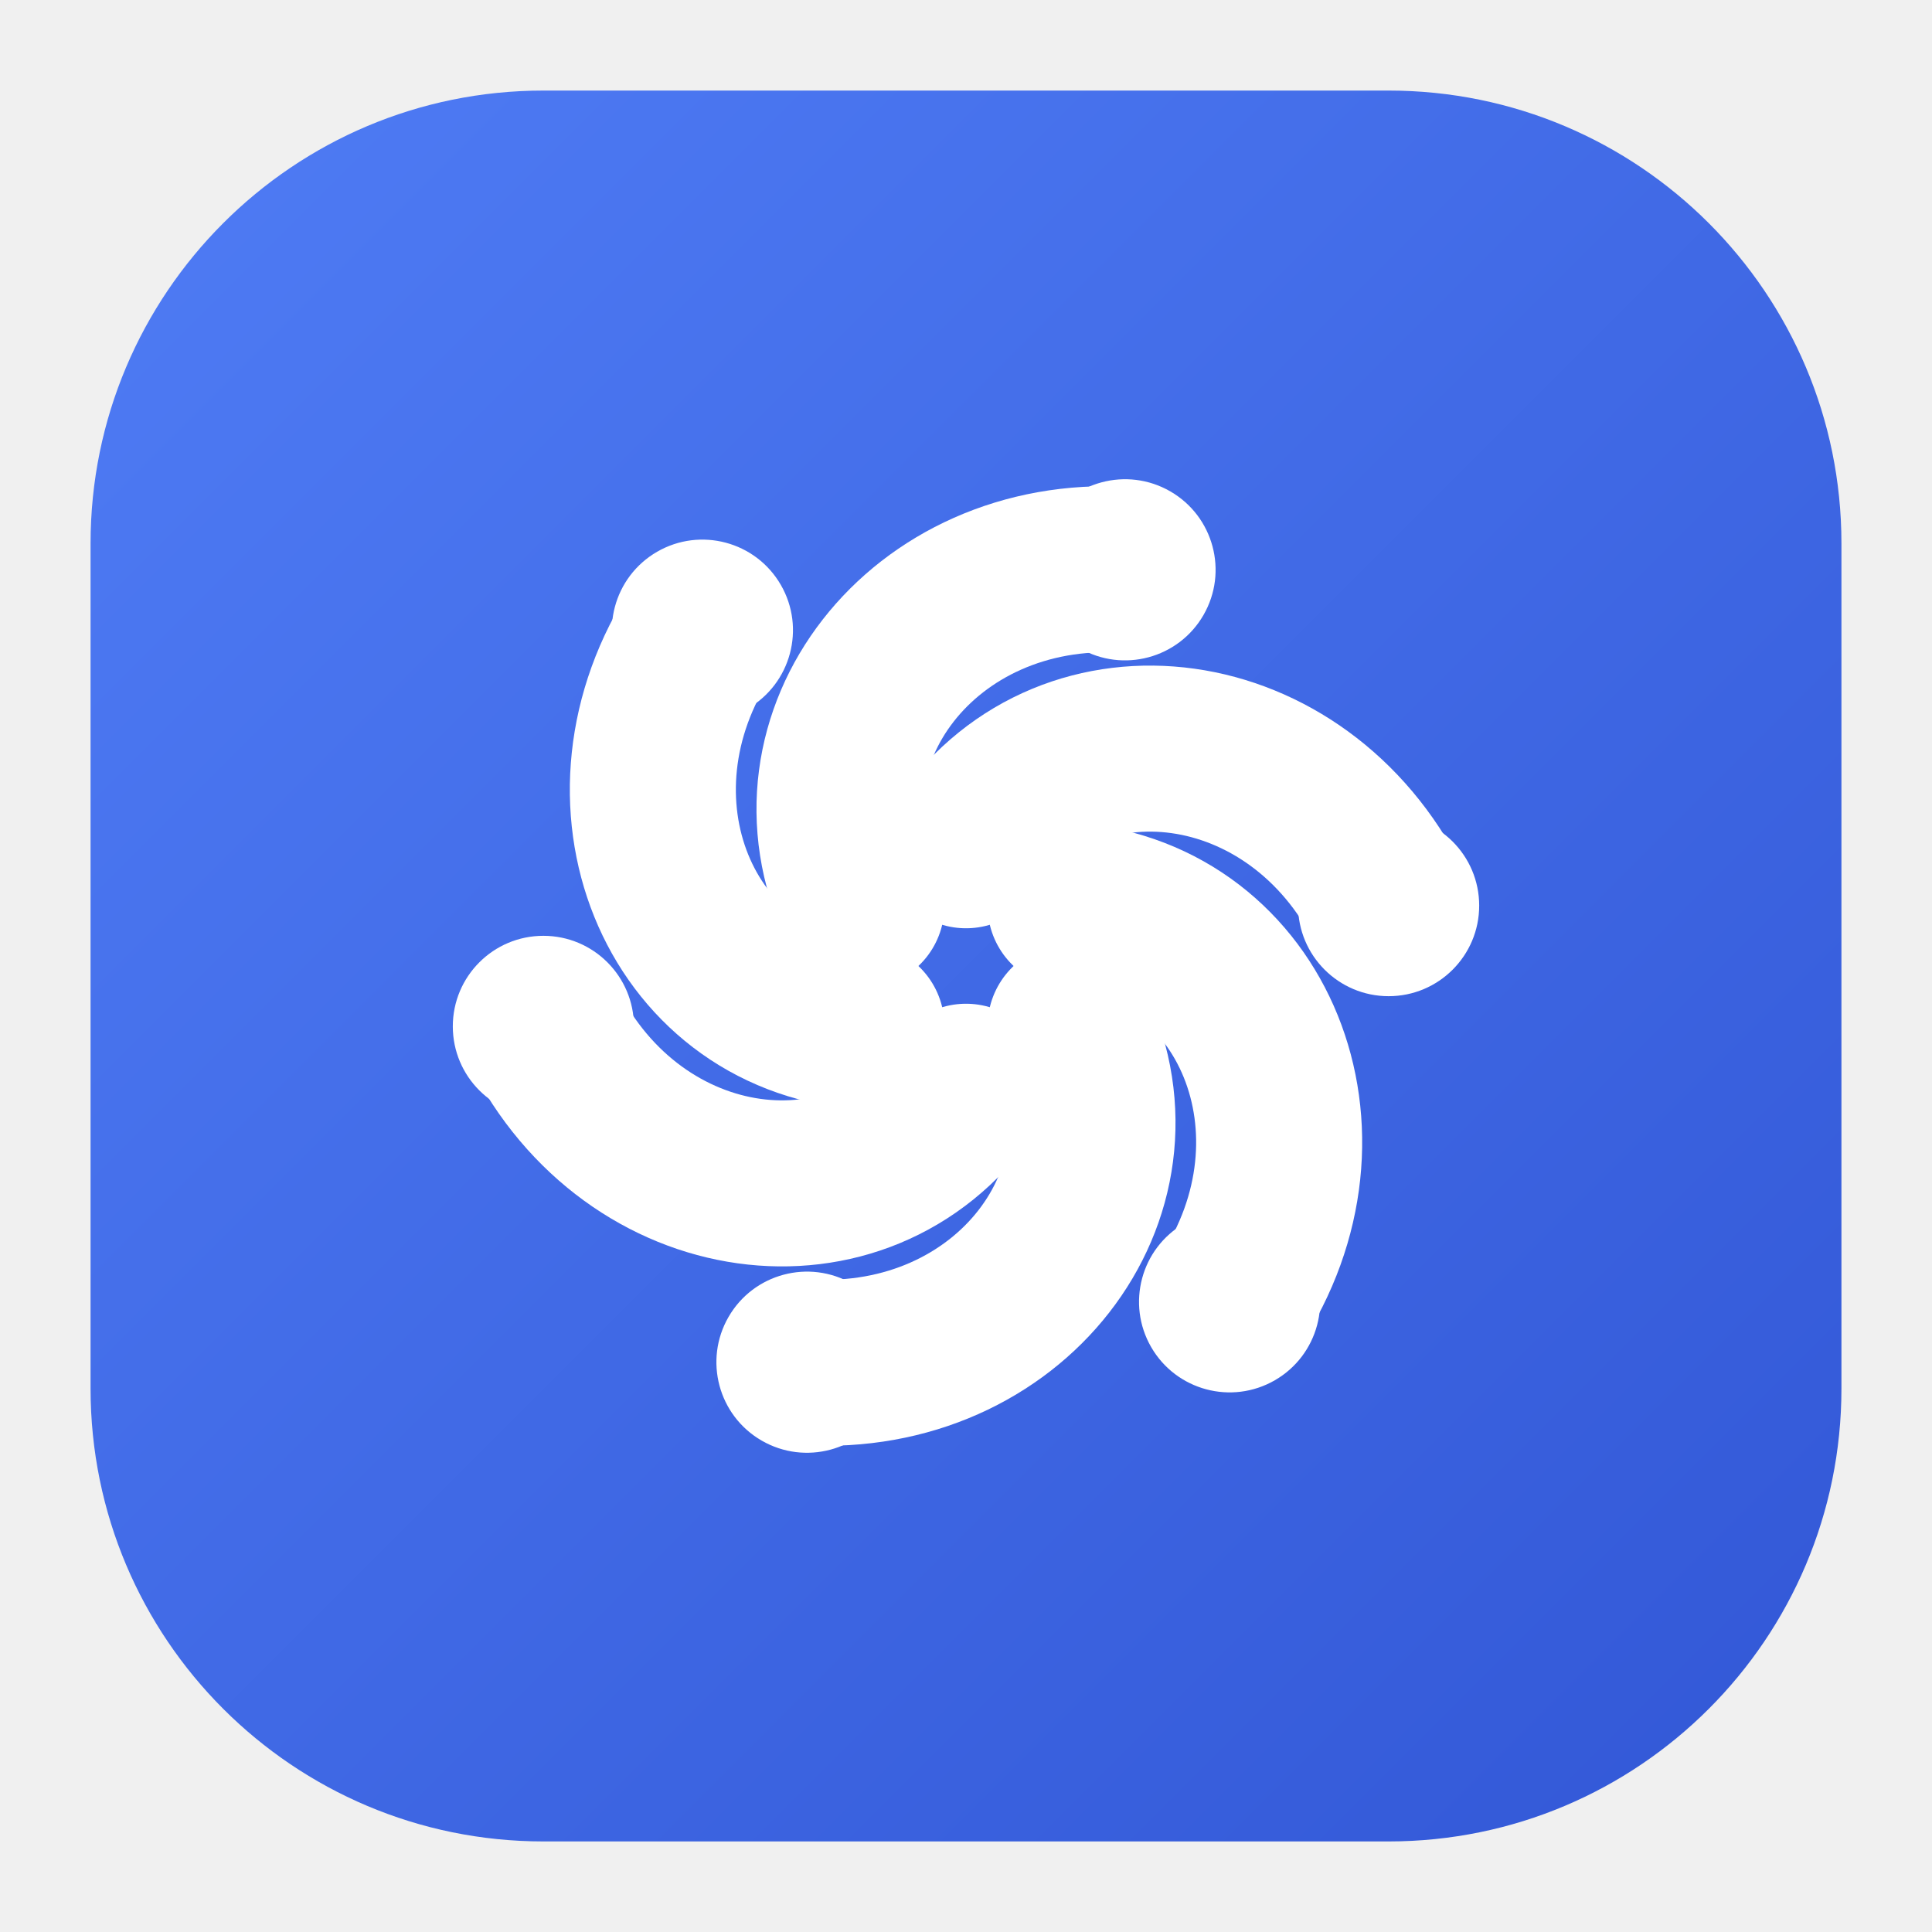
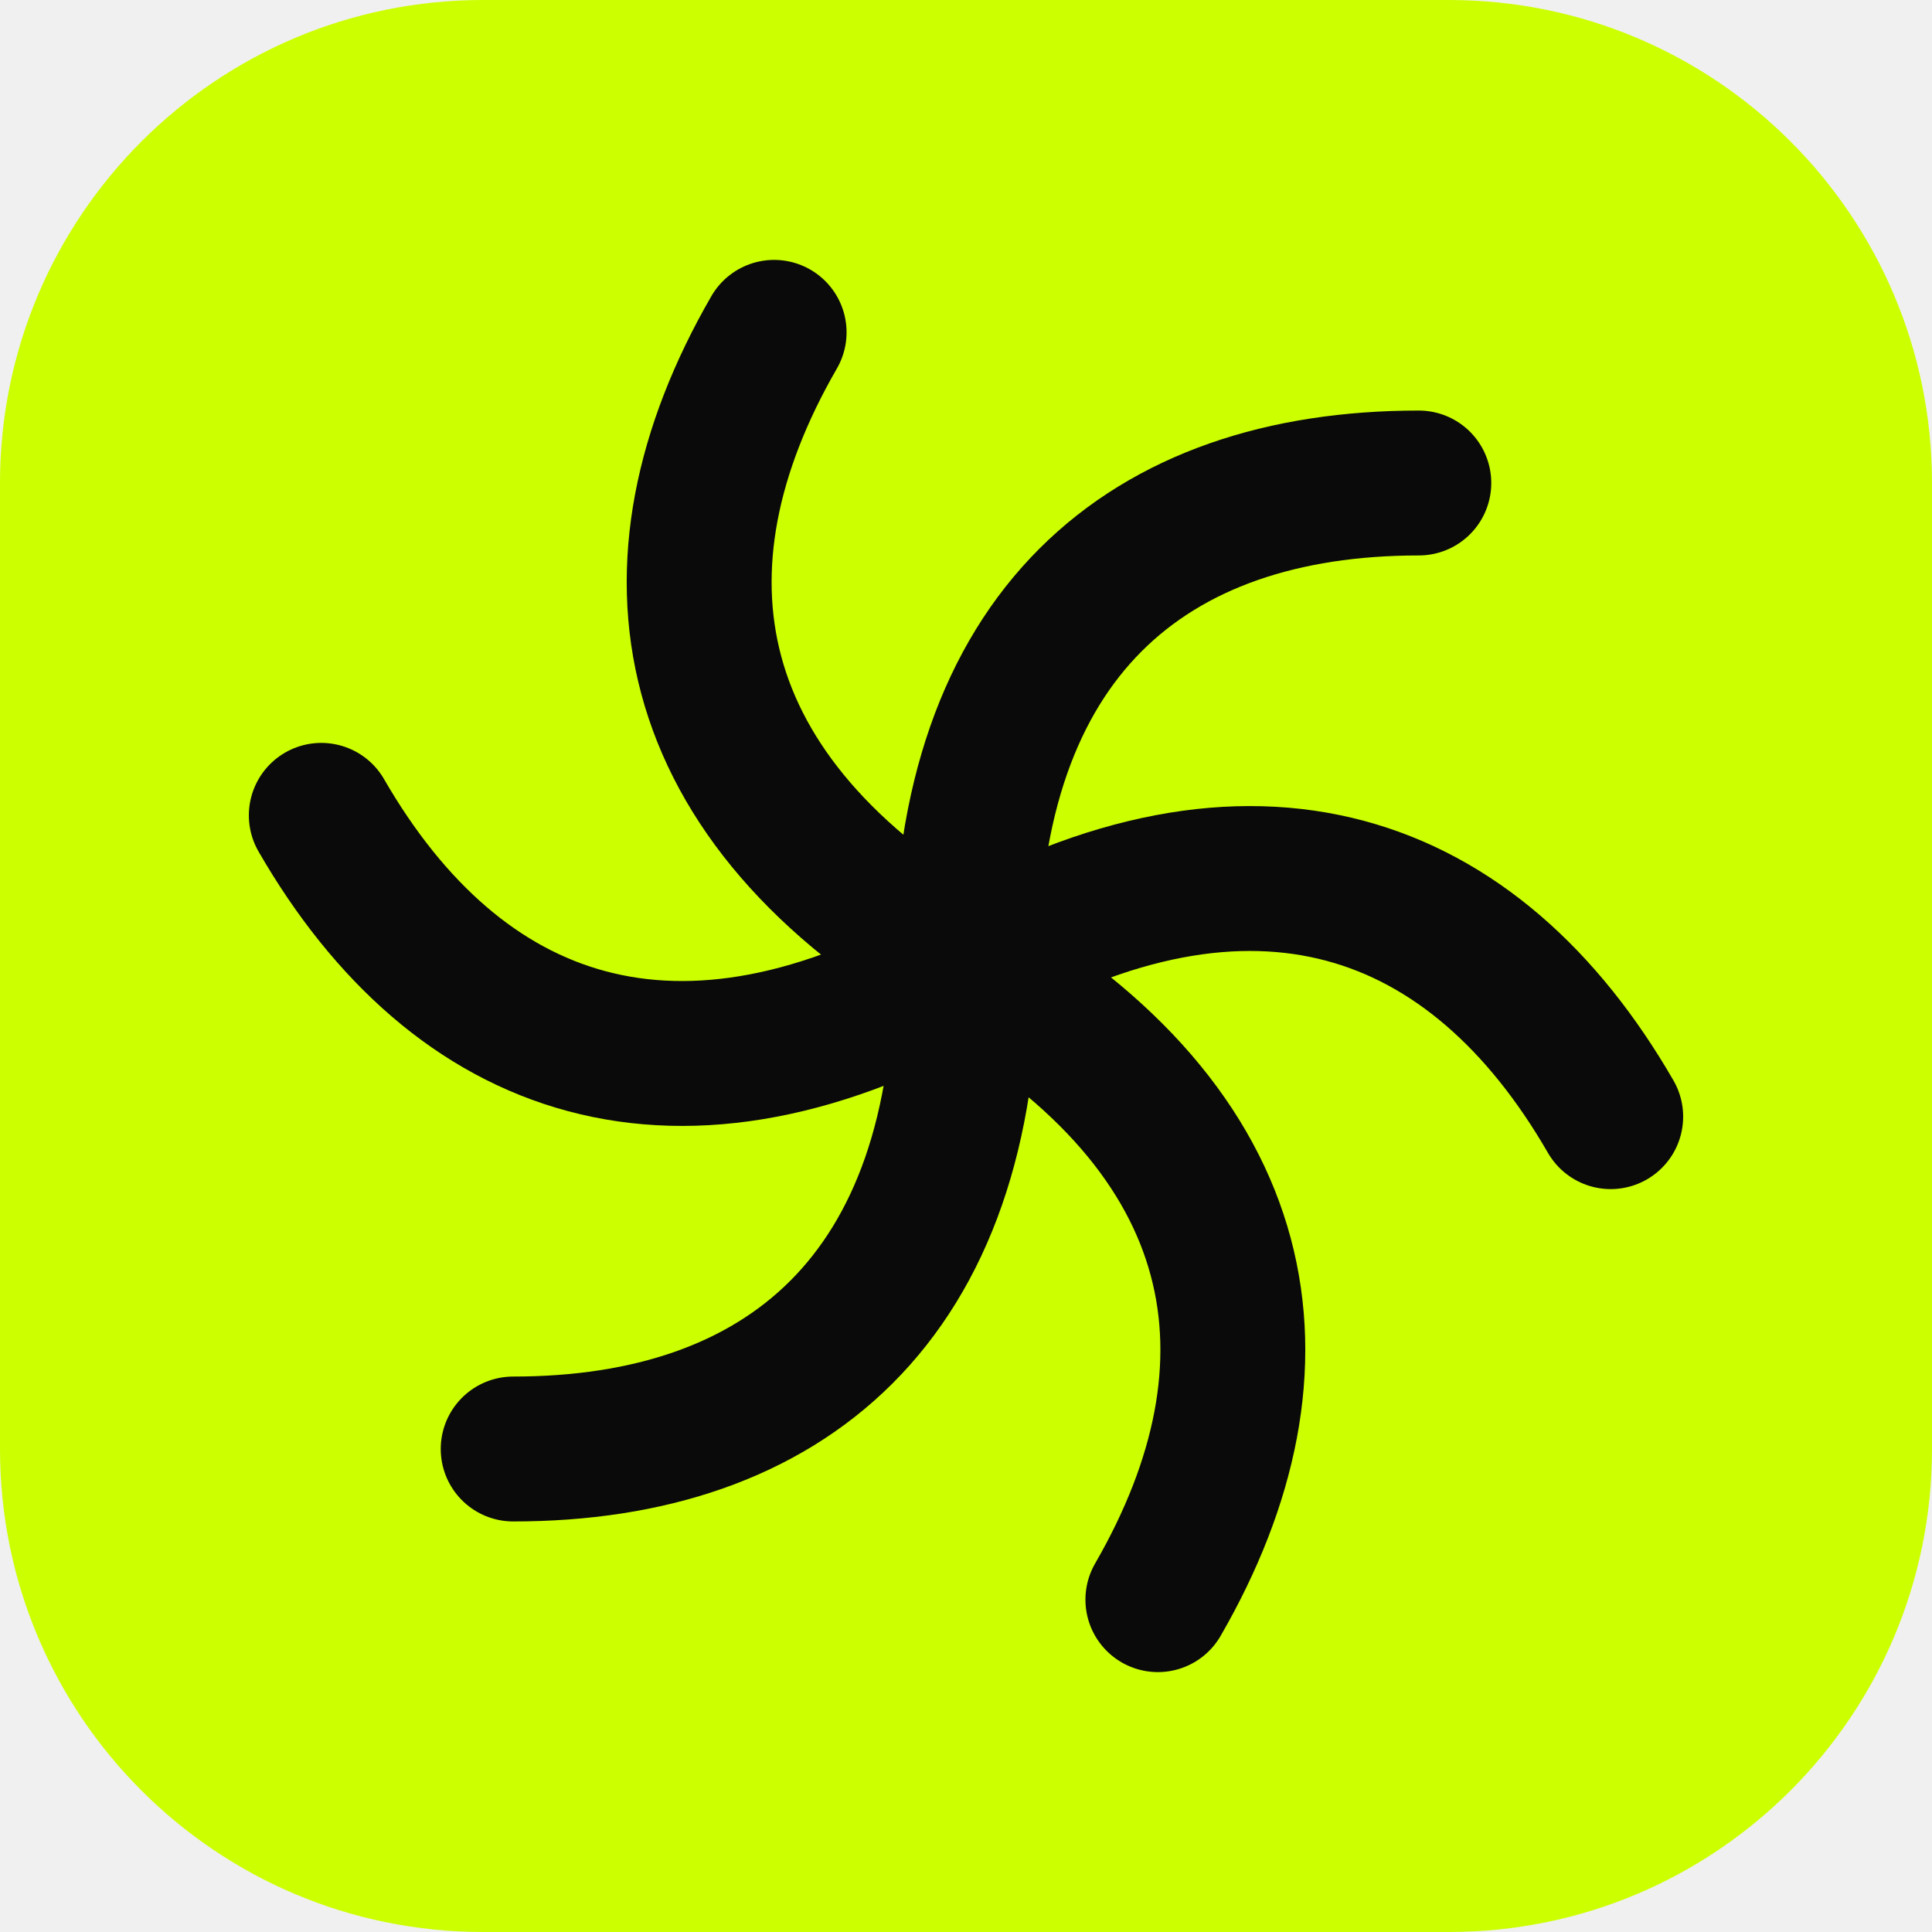
- <svg xmlns="http://www.w3.org/2000/svg" viewBox="0 0 128 128" width="128" height="128">
-   <defs>
-     <linearGradient id="coldcast-tile" x1="0" y1="0" x2="1" y2="1">
-       <stop offset="0" stop-color="#4f7cf5" />
-       <stop offset="1" stop-color="#3257d6" />
-     </linearGradient>
-   </defs>
-   <rect x="6" y="6" width="116" height="116" rx="30" fill="url(#coldcast-tile)" />
-   <g stroke="white" stroke-width="11" stroke-linecap="round" fill="none">
-     <g transform="rotate(0 64 64)">
-       <path d="M64 56 C 71 46 86 48 92 60" />
-       <circle cx="92" cy="60" r="6" fill="white" stroke="none" />
-     </g>
-     <g transform="rotate(60 64 64)">
-       <path d="M64 56 C 71 46 86 48 92 60" />
-       <circle cx="92" cy="60" r="6" fill="white" stroke="none" />
-     </g>
-     <g transform="rotate(120 64 64)">
-       <path d="M64 56 C 71 46 86 48 92 60" />
-       <circle cx="92" cy="60" r="6" fill="white" stroke="none" />
-     </g>
-     <g transform="rotate(180 64 64)">
-       <path d="M64 56 C 71 46 86 48 92 60" />
-       <circle cx="92" cy="60" r="6" fill="white" stroke="none" />
-     </g>
-     <g transform="rotate(240 64 64)">
-       <path d="M64 56 C 71 46 86 48 92 60" />
-       <circle cx="92" cy="60" r="6" fill="white" stroke="none" />
-     </g>
-     <g transform="rotate(300 64 64)">
-       <path d="M64 56 C 71 46 86 48 92 60" />
-       <circle cx="92" cy="60" r="6" fill="white" stroke="none" />
-     </g>
+ <svg xmlns="http://www.w3.org/2000/svg" width="128" height="128" viewBox="0 0 32 32">
+   <rect width="32" height="32" rx="8" fill="#ccff00" />
+   <g stroke="#0a0a0a" stroke-width="2.4" stroke-linecap="round" fill="none">
+     <path d="M16 16 C16 10.5 19 8 23.5 8" />
+     <path d="M16 16 C16 10.5 19 8 23.5 8" transform="rotate(60 16 16)" />
+     <path d="M16 16 C16 10.5 19 8 23.5 8" transform="rotate(120 16 16)" />
+     <path d="M16 16 C16 10.5 19 8 23.5 8" transform="rotate(180 16 16)" />
+     <path d="M16 16 C16 10.5 19 8 23.5 8" transform="rotate(240 16 16)" />
+     <path d="M16 16 C16 10.5 19 8 23.5 8" transform="rotate(300 16 16)" />
  </g>
</svg>
